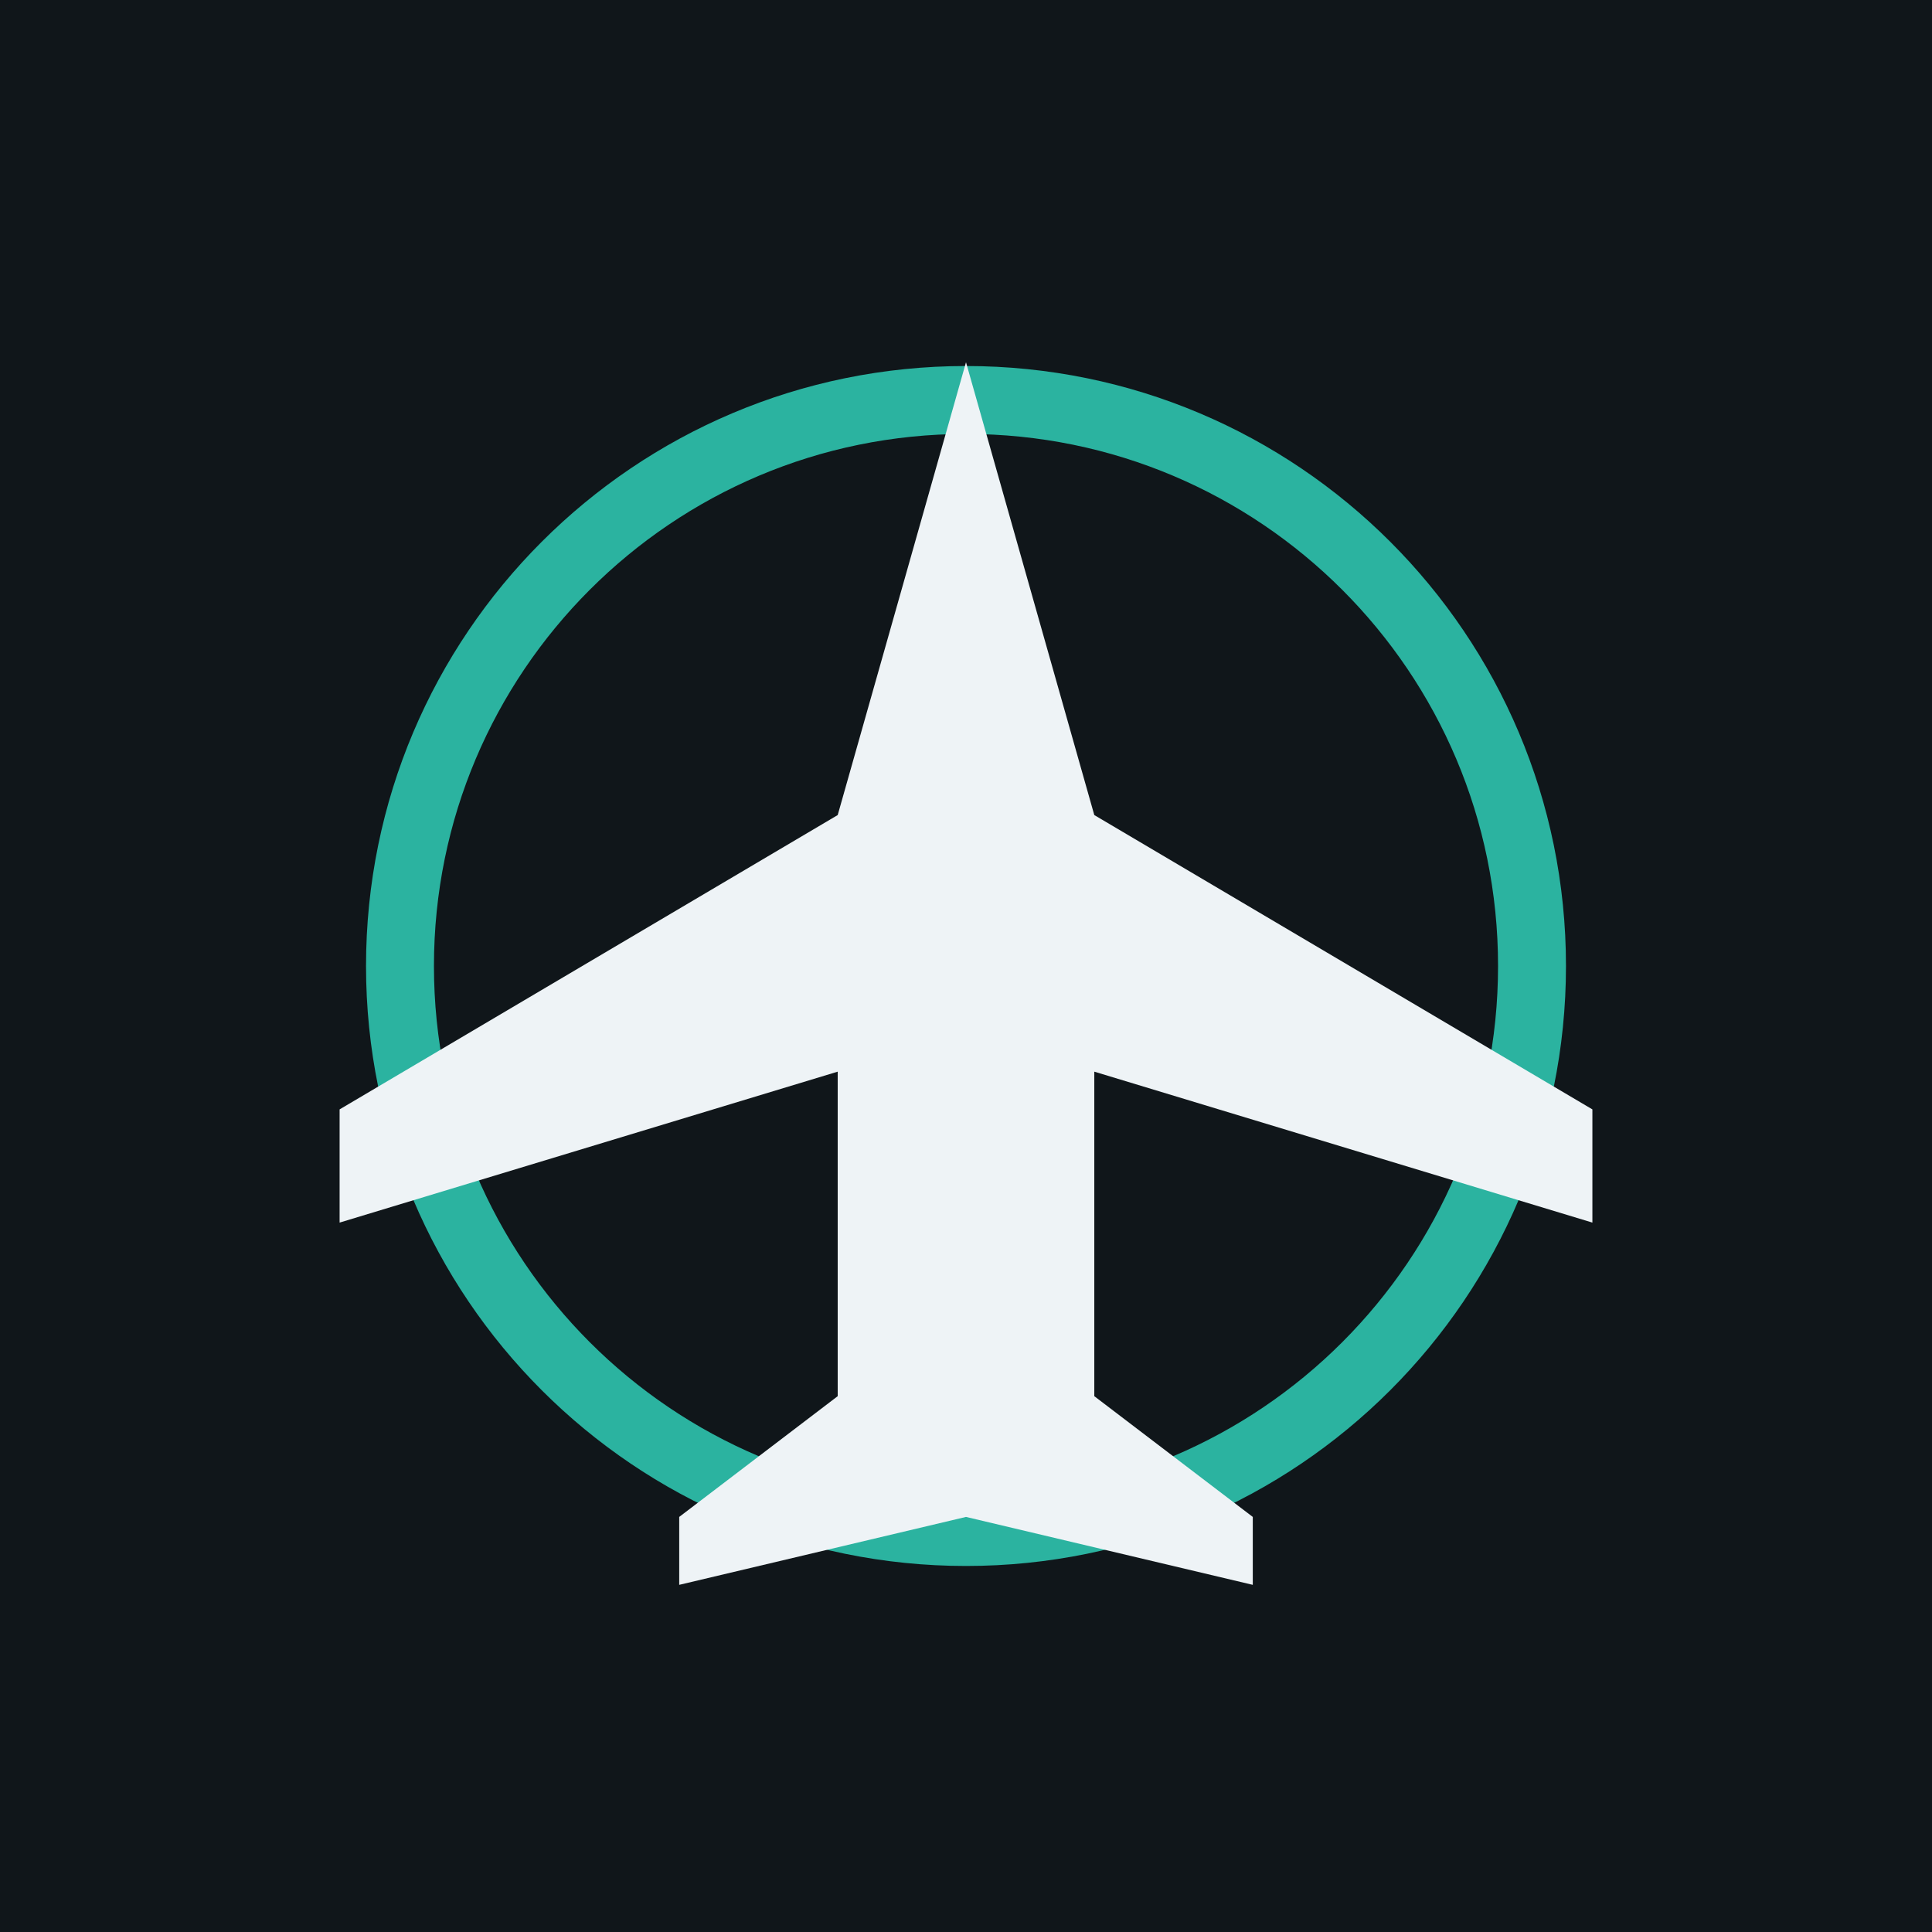
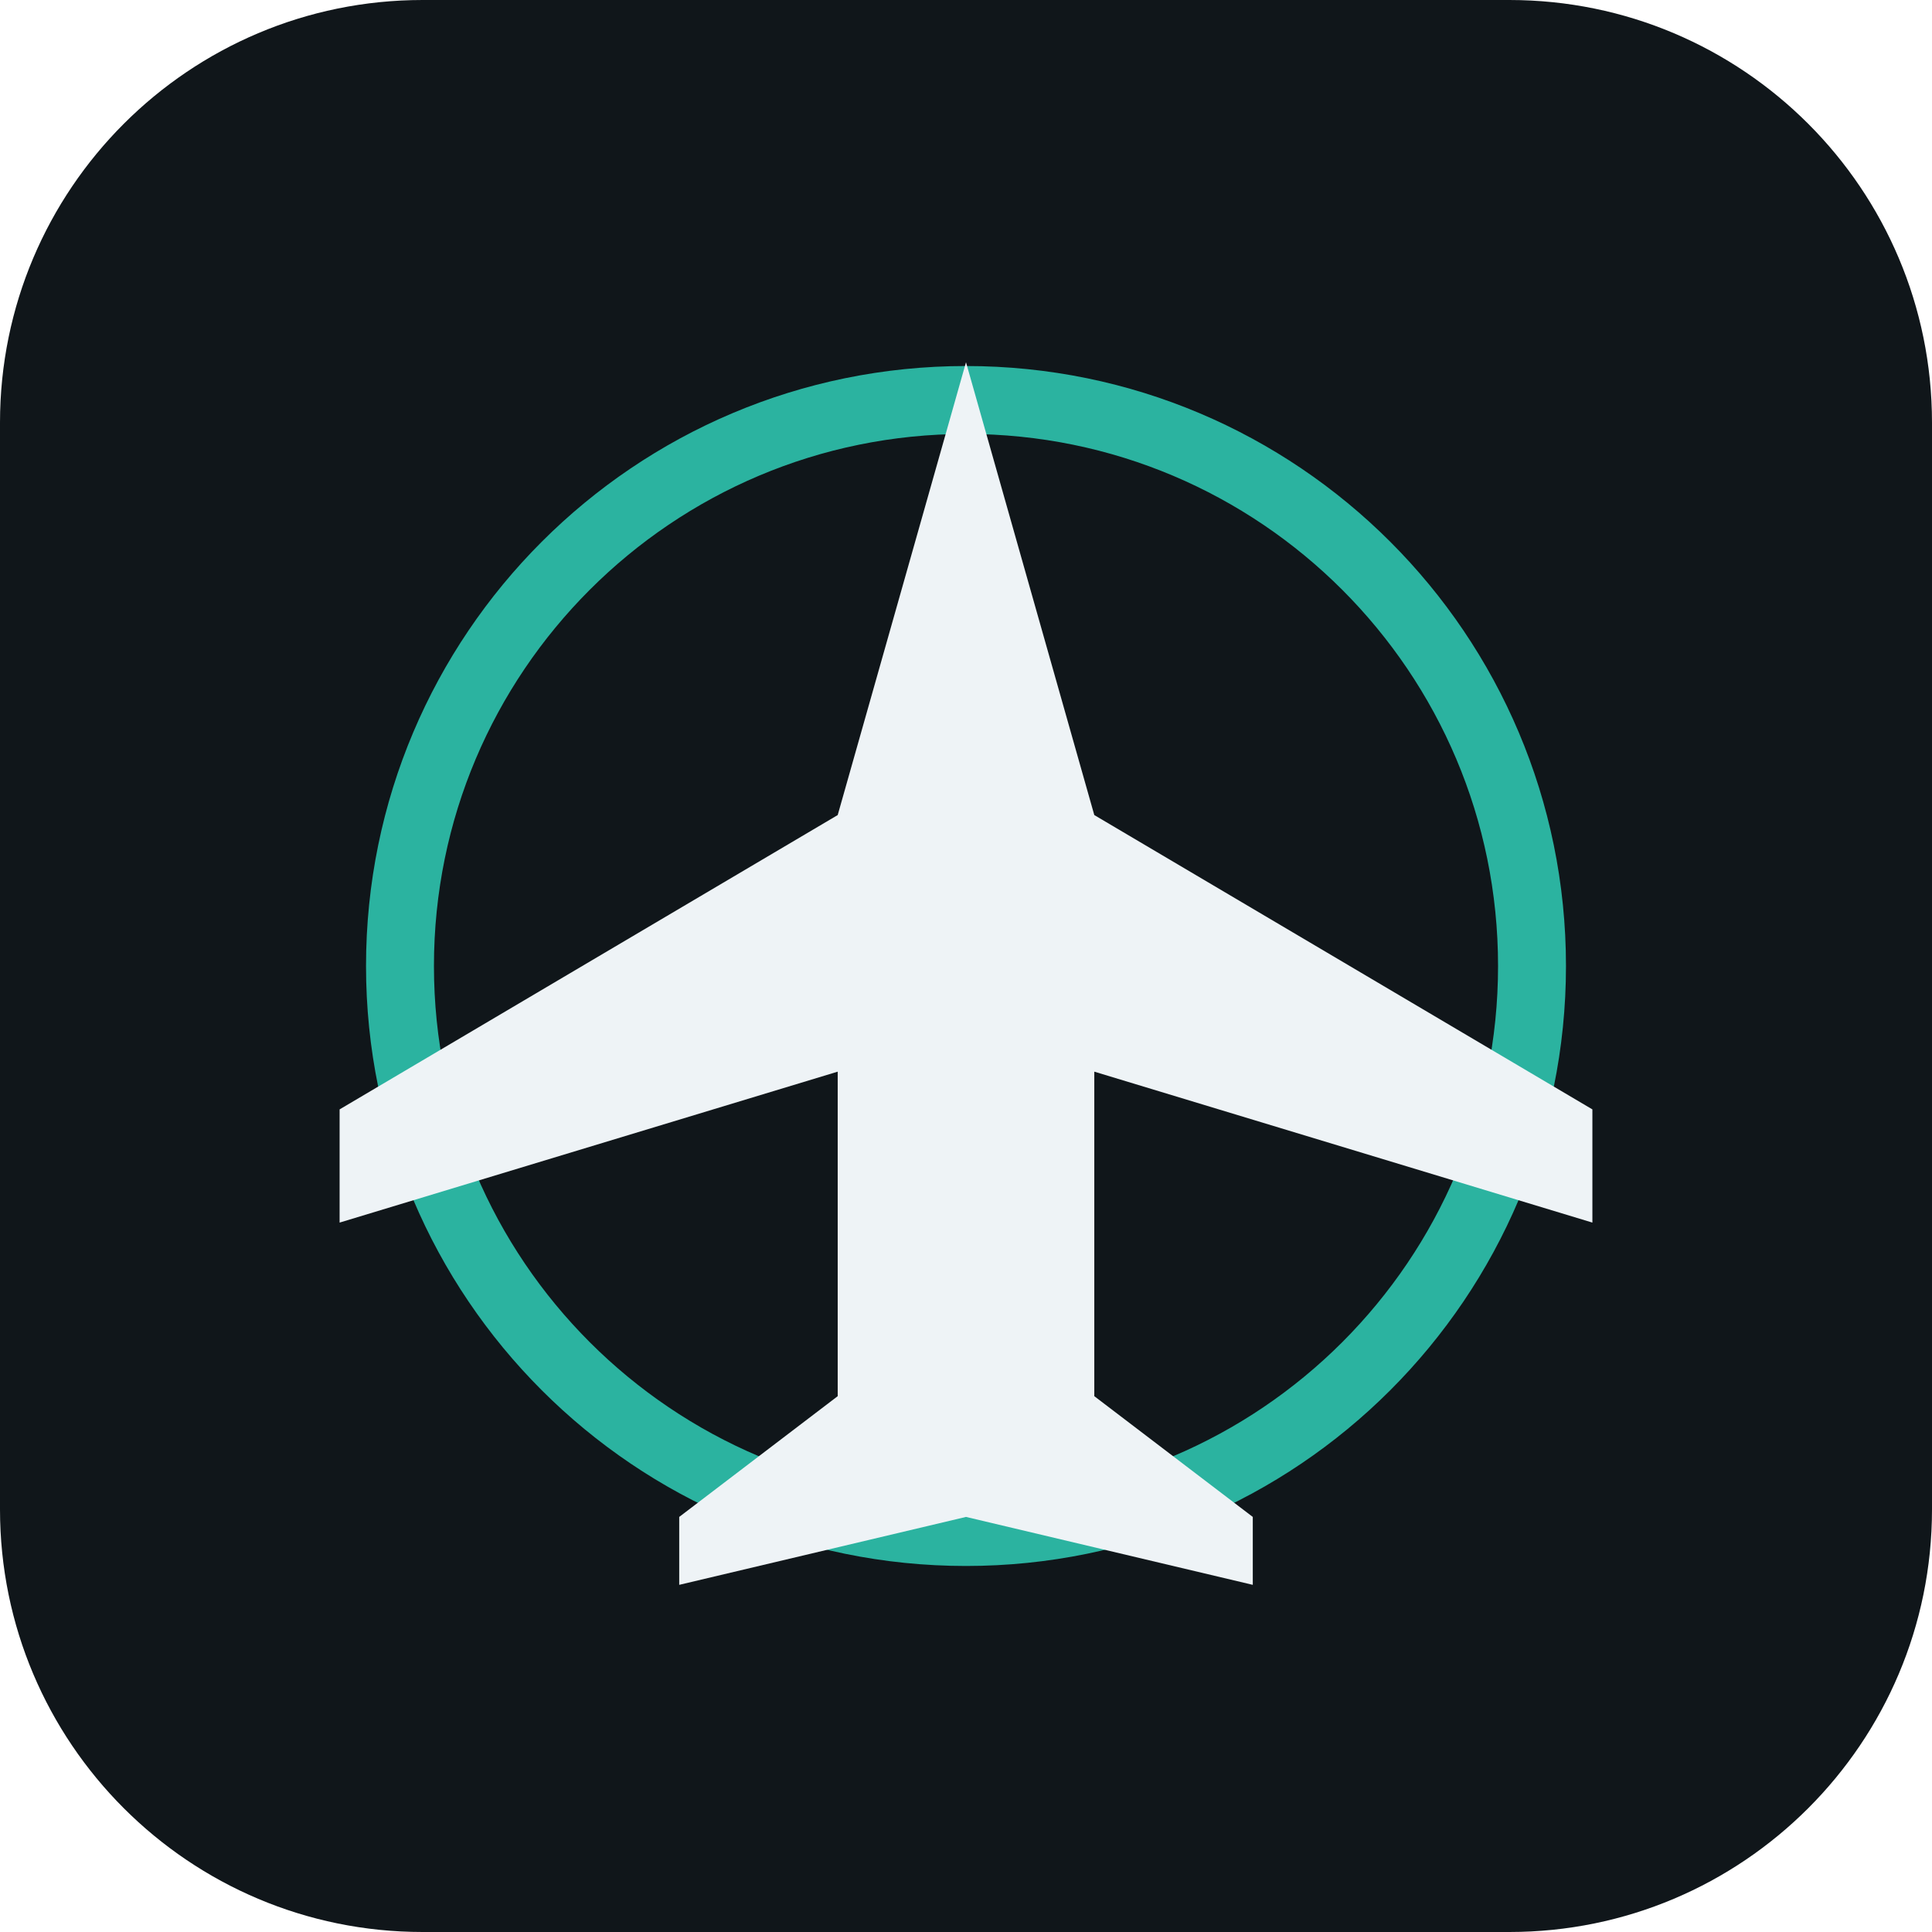
<svg xmlns="http://www.w3.org/2000/svg" viewBox="0 0 512 512">
-   <rect width="512" height="512" fill="#10161a" />
+   <rect width="512" height="512" rx="112" fill="#10161a" />
  <circle cx="256" cy="256" r="150" fill="none" stroke="#2bb3a0" stroke-width="18" />
  <path d="M256 96l34 120 132 78v30l-132-40v86l42 32v18l-76-18-76 18v-18l42-32v-86L90 324v-30l132-78z" fill="#eef3f6" />
</svg>
